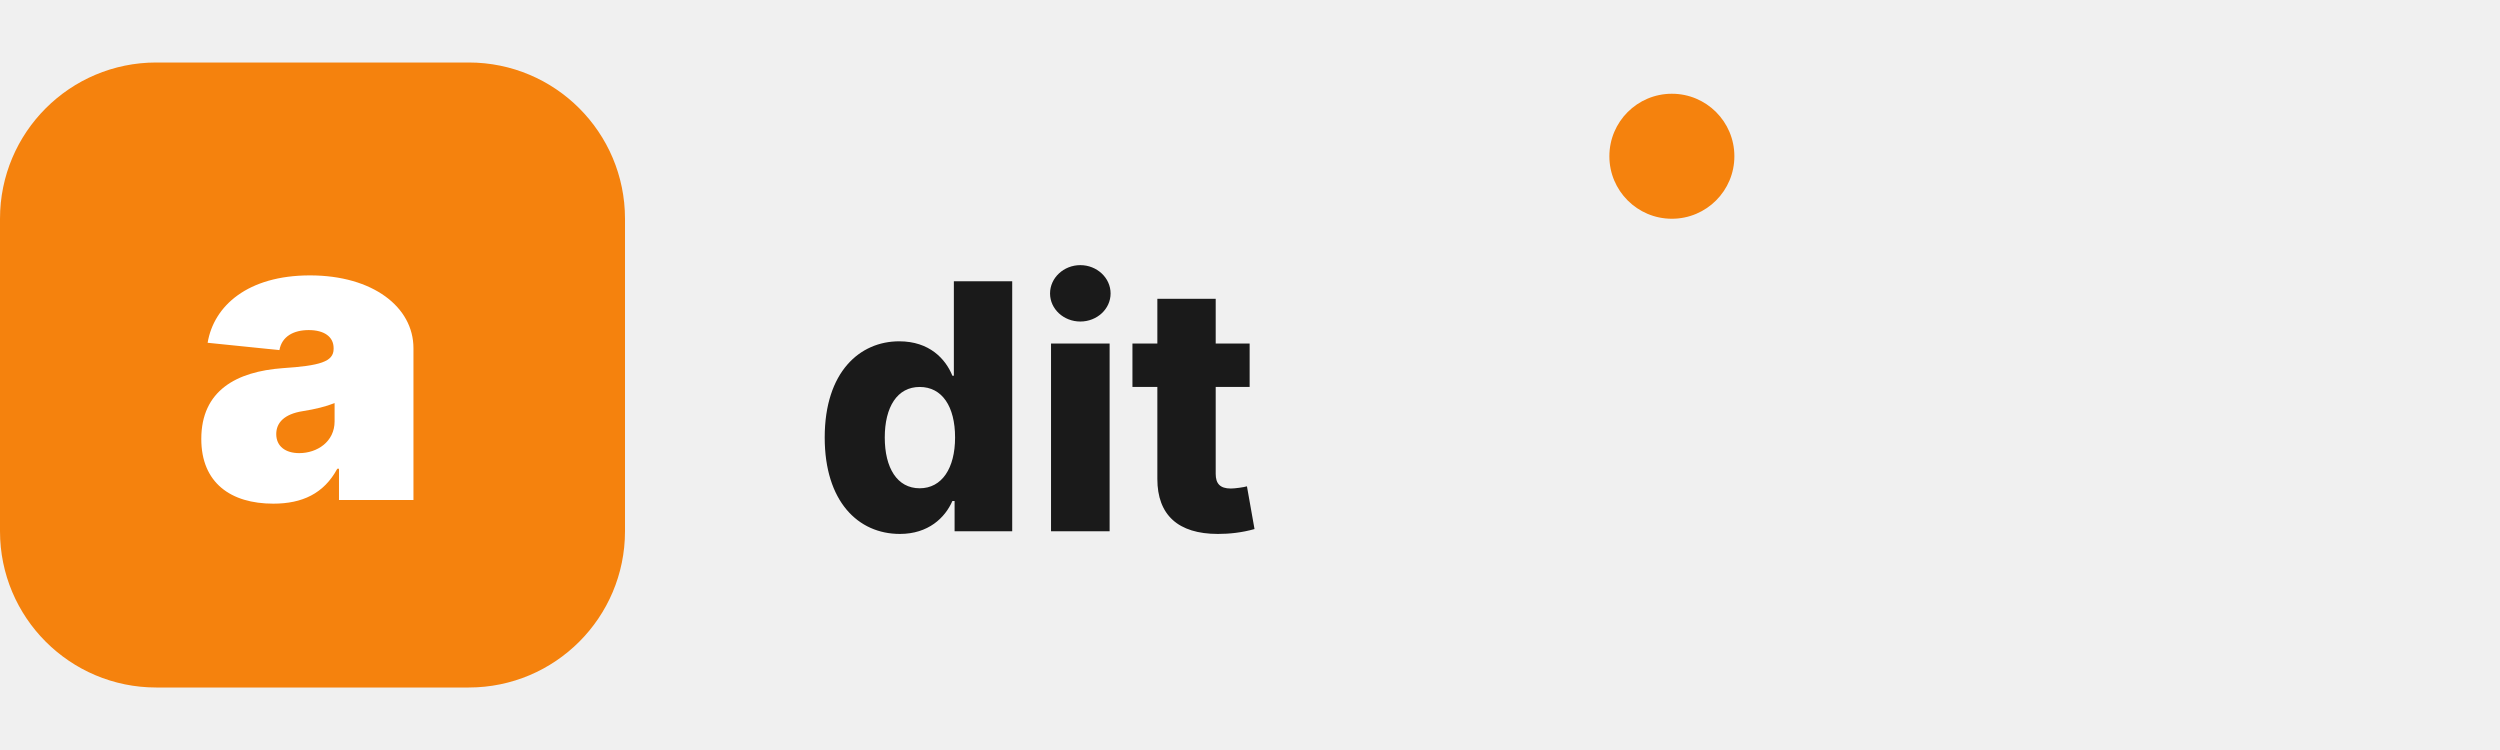
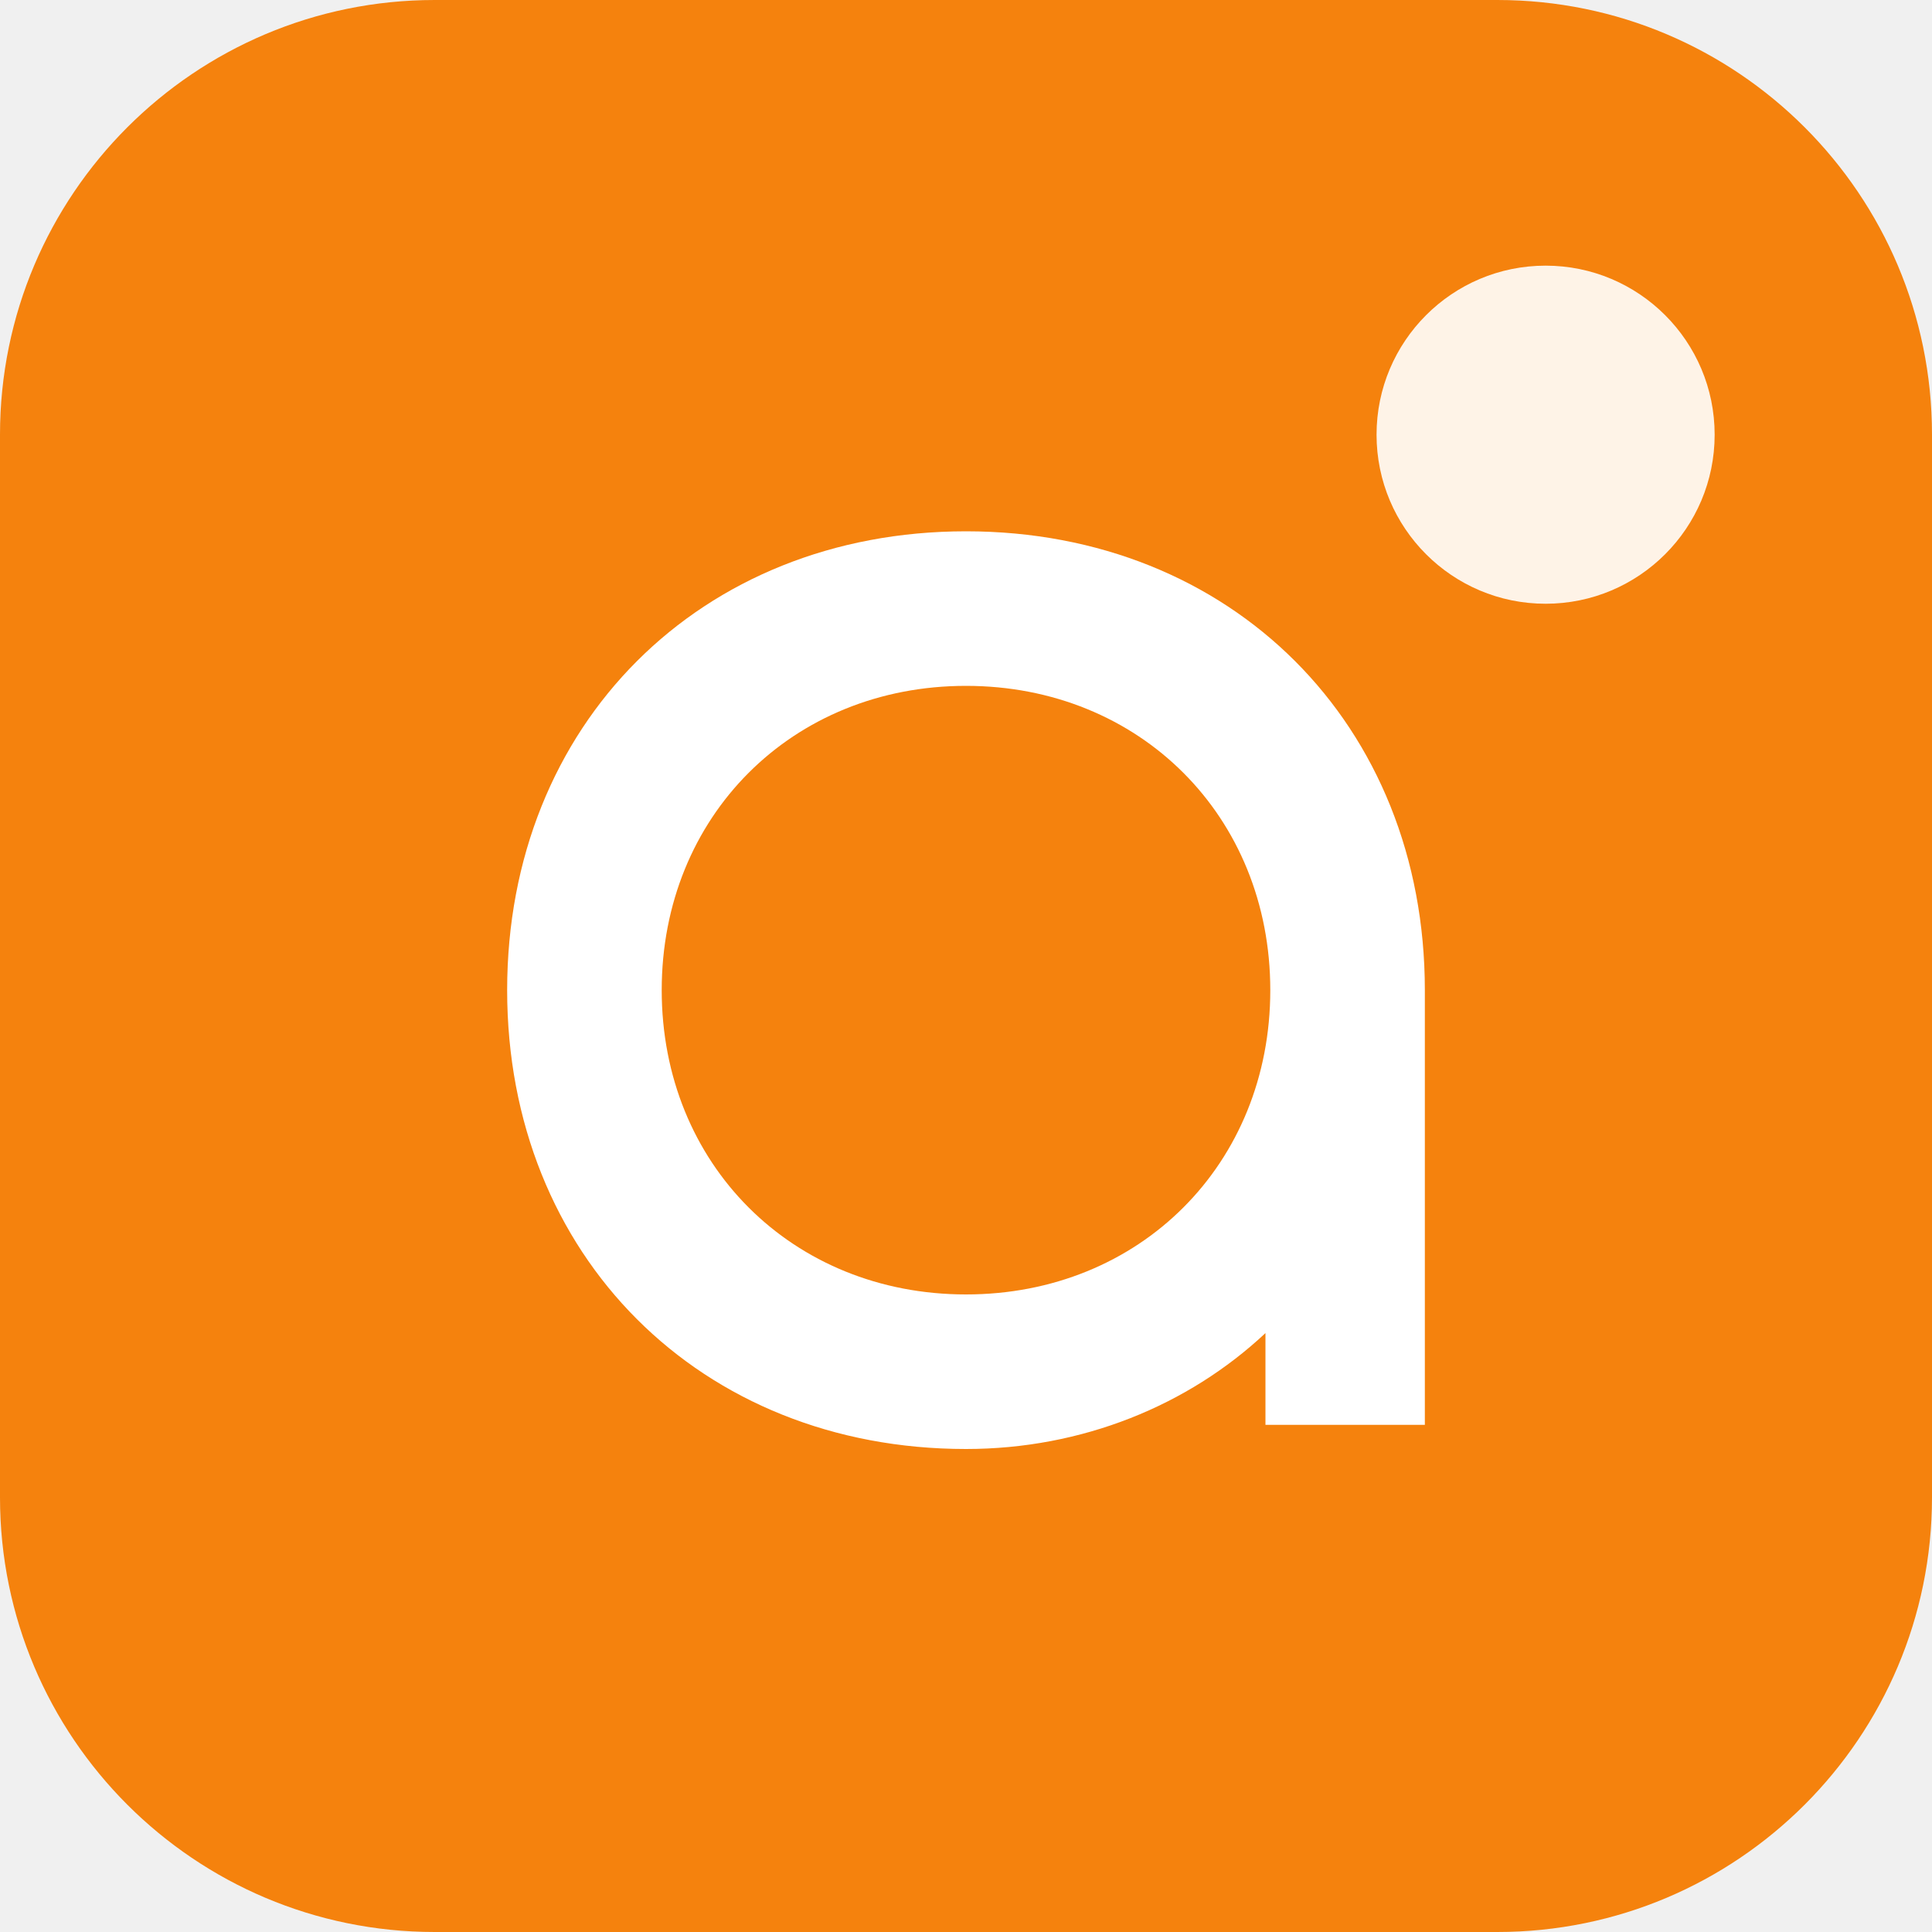
- <svg xmlns="http://www.w3.org/2000/svg" viewBox="0 0 160 48" fill="none">
-   <rect x="0" y="4" width="40" height="40" rx="10" fill="#F5820D" />
-   <text x="20" y="32" font-family="Inter,-apple-system,BlinkMacSystemFont,sans-serif" font-size="26" font-weight="900" fill="white" text-anchor="middle" dominant-baseline="auto">a</text>
-   <text x="52" y="34" font-family="Inter,-apple-system,BlinkMacSystemFont,sans-serif" font-size="22" font-weight="800" fill="#1A1A1A" dominant-baseline="auto">dit</text>
-   <circle cx="107" cy="10" r="4" fill="#F5820D" />
+ <svg xmlns="http://www.w3.org/2000/svg" viewBox="0 0 40 40">
+   <rect width="40" height="40" rx="9" fill="#F5820D" />
+   <path d="M20 11 C14.5 11 10.5 15 10.5 20.5 C10.5 26 14.5 30 20 30 C22.4 30 24.6 29.1 26.2 27.6 L26.2 29.5 L29.5 29.5 L29.5 20.5 C29.5 15 25.5 11 20 11 Z M20 26.8 C16.4 26.8 13.7 24.1 13.7 20.5 C13.7 16.9 16.4 14.2 20 14.2 C23.6 14.2 26.3 16.9 26.3 20.5 C26.3 24.1 23.6 26.8 20 26.8 Z" fill="white" />
+   <circle cx="32" cy="9" r="3.5" fill="white" opacity="0.9" />
</svg>
